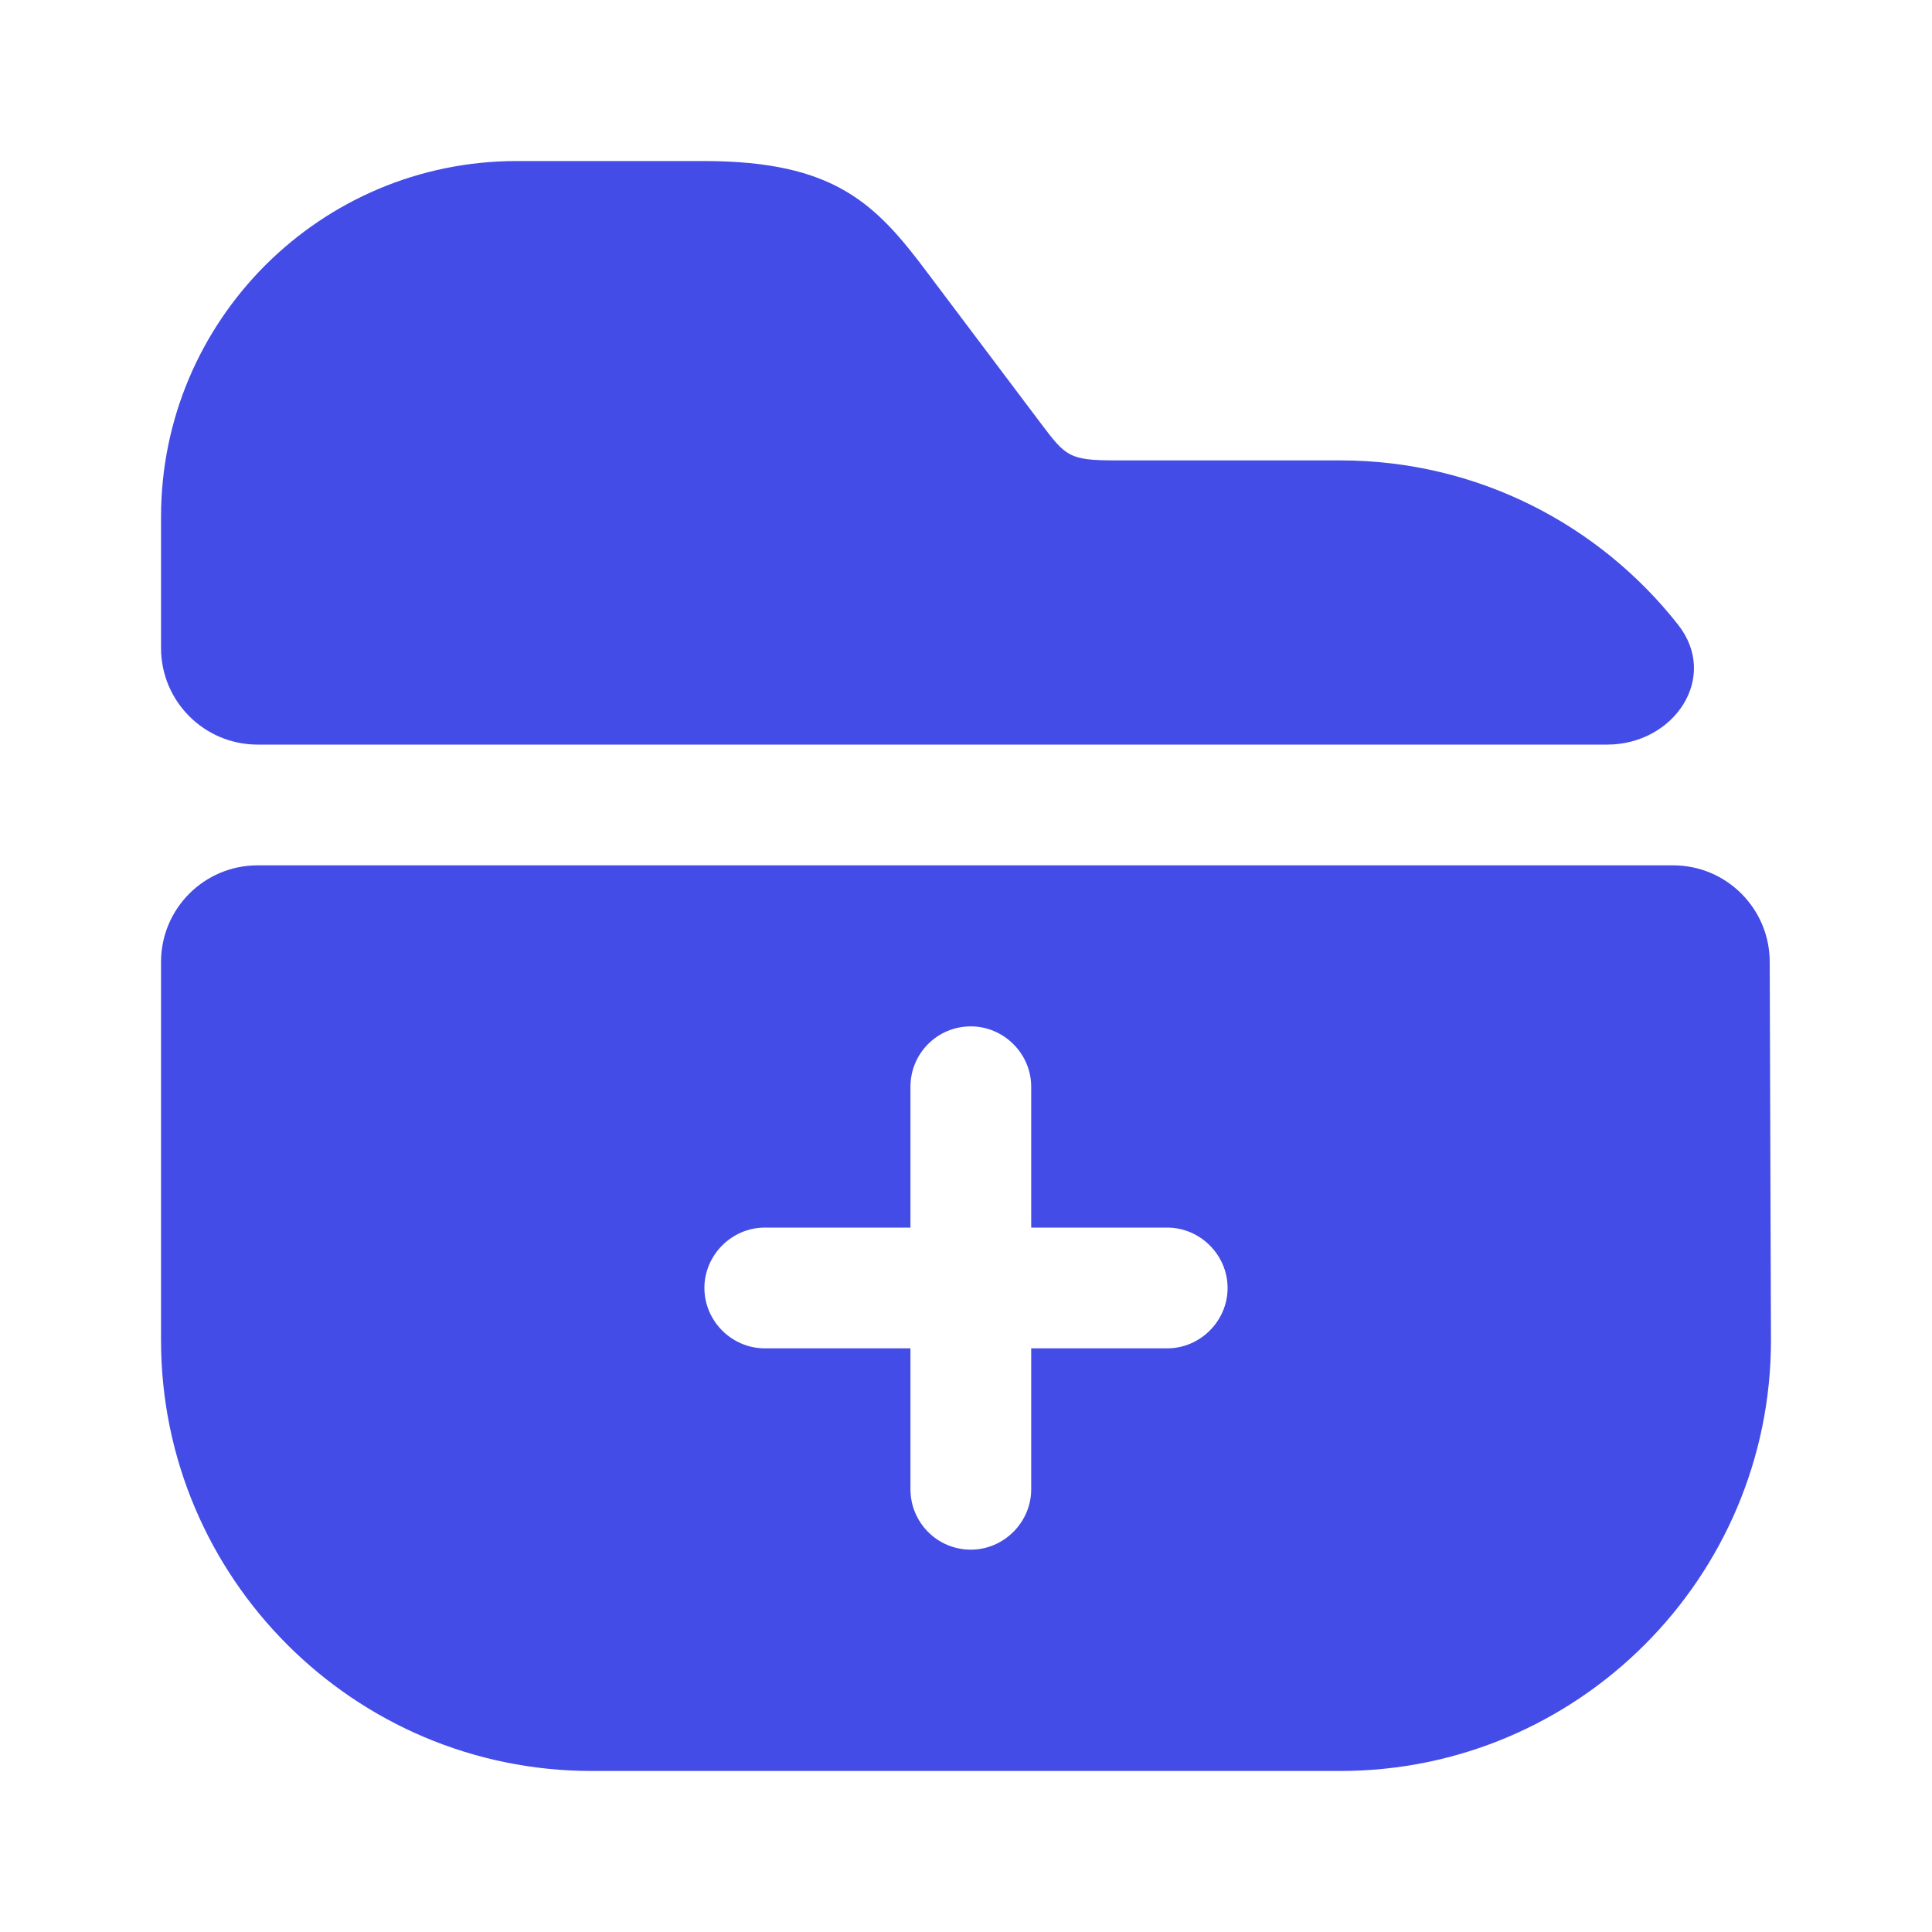
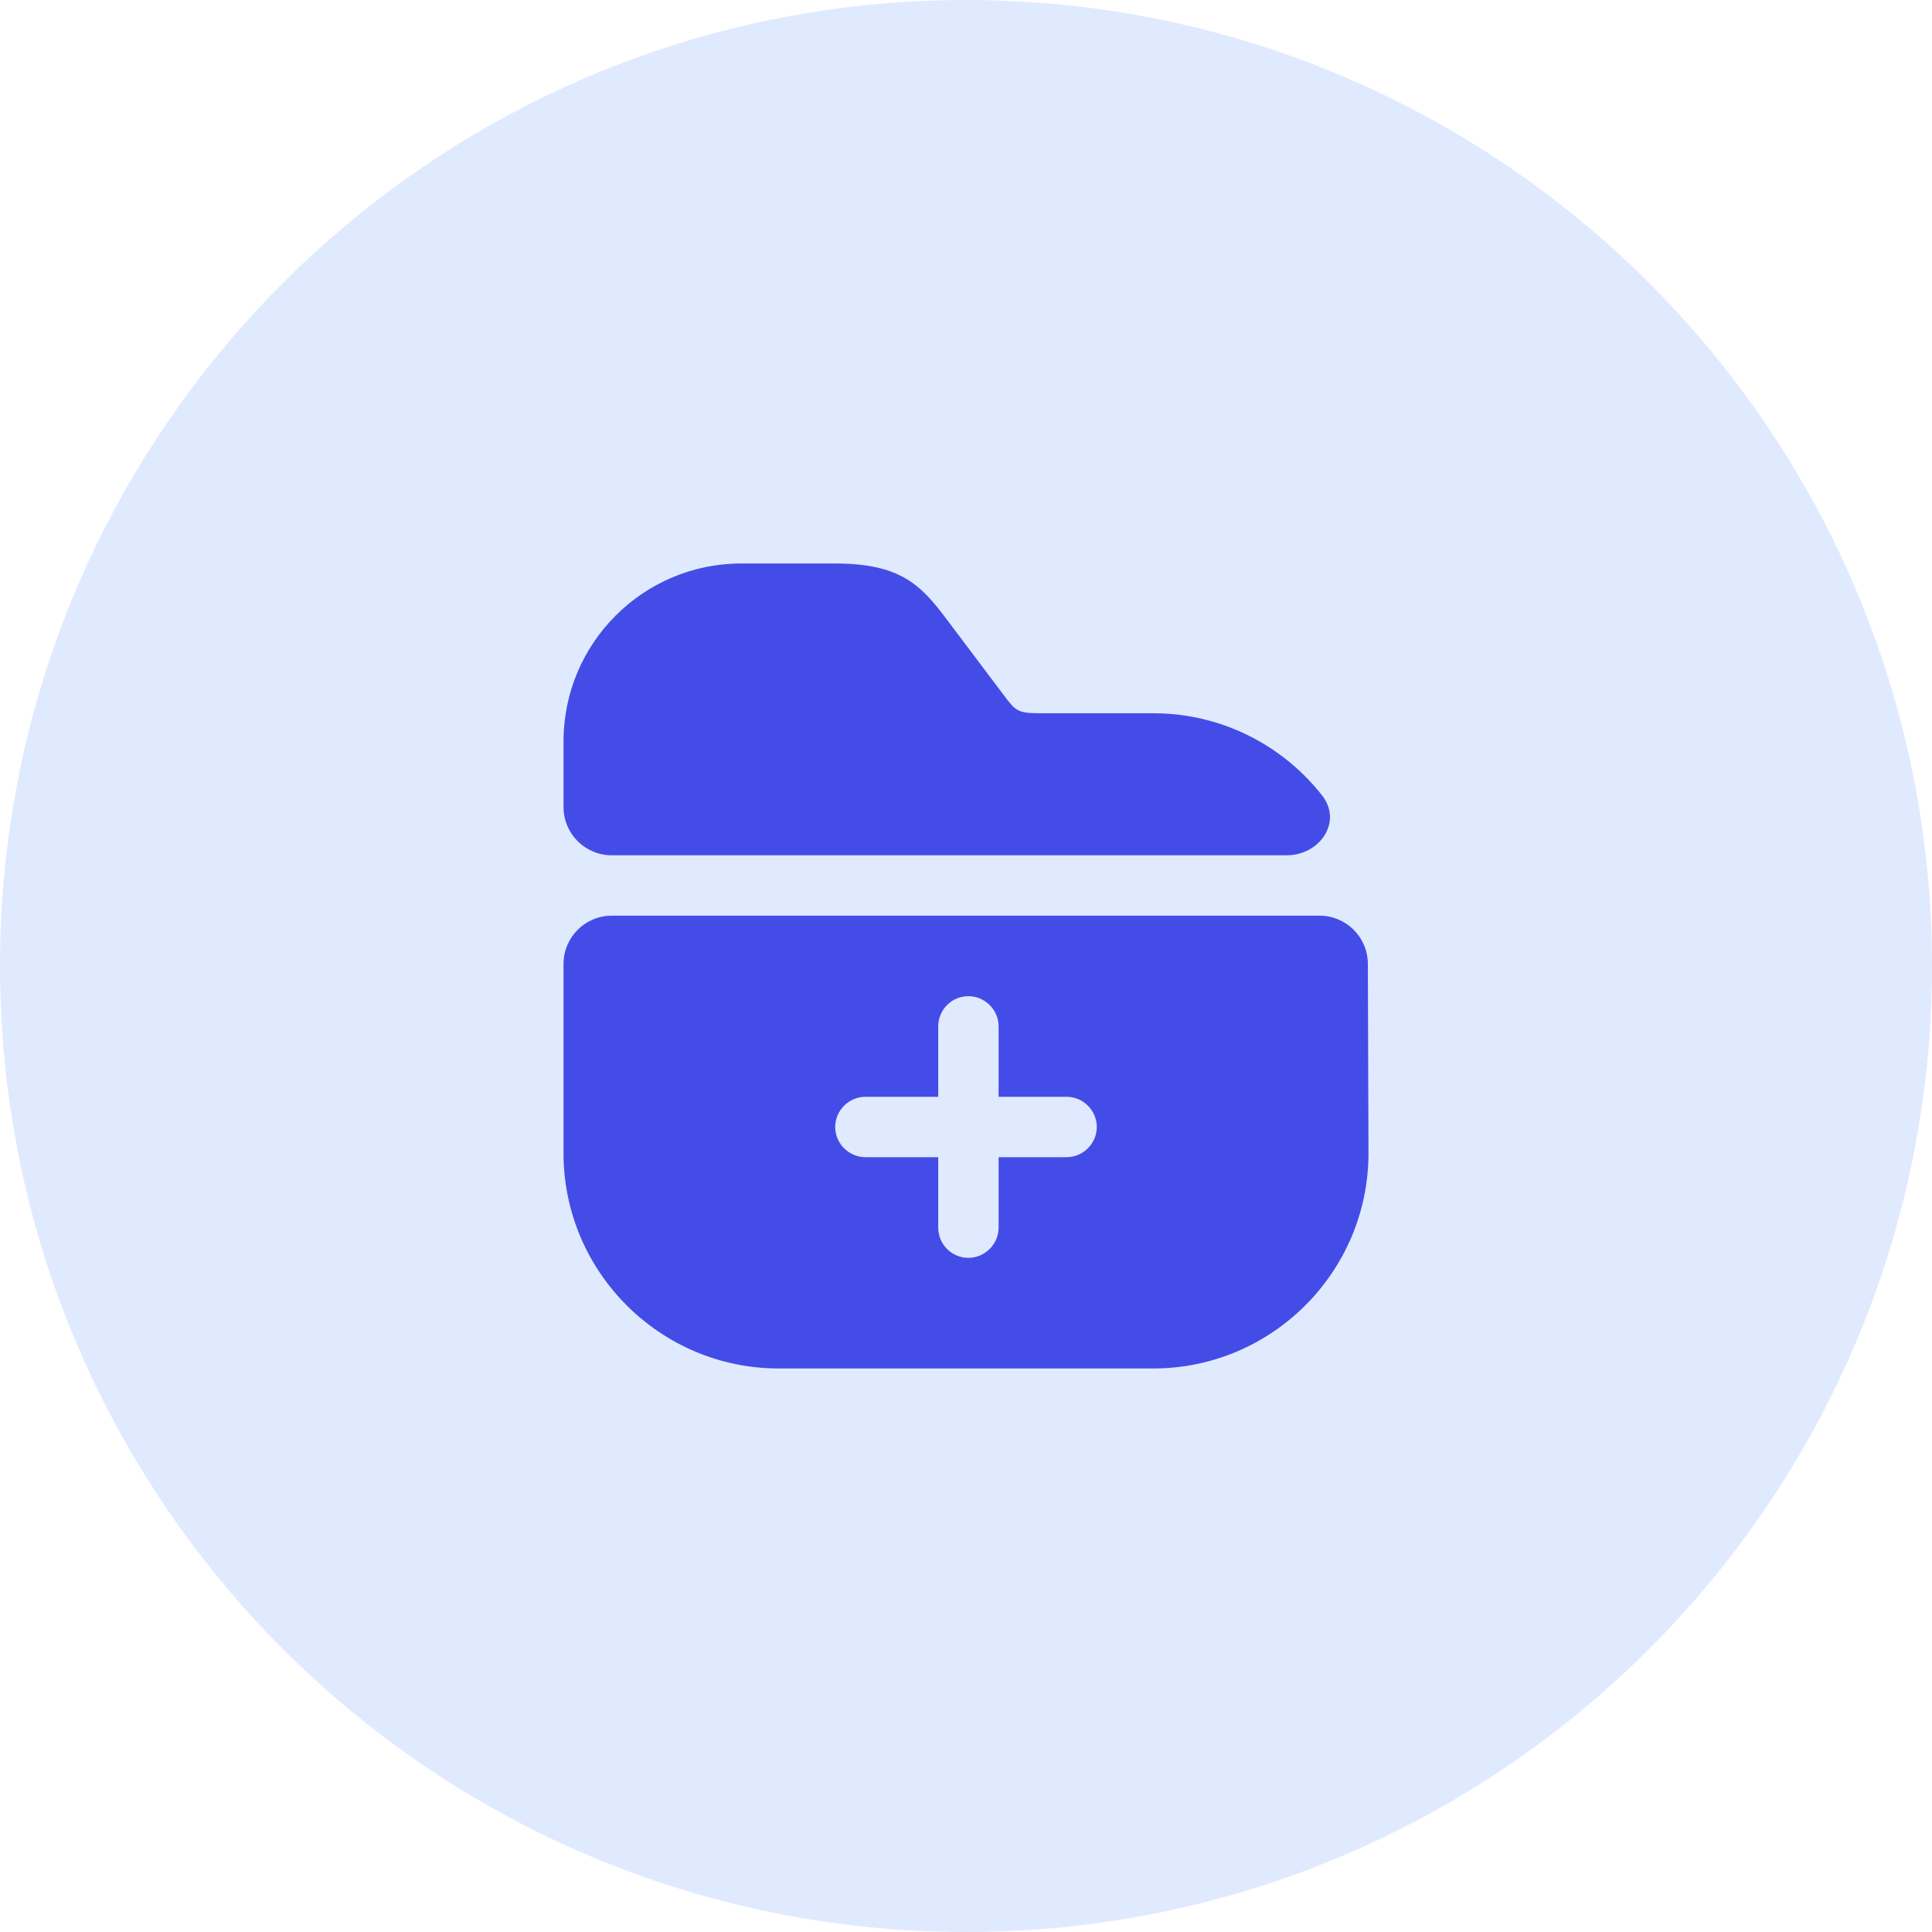
- <svg xmlns="http://www.w3.org/2000/svg" width="20" height="20" viewBox="0 0 20 20" fill="none">
-   <path d="M17.373 6.469C17.8 7.014 17.329 7.708 16.637 7.708H2.667C2.114 7.708 1.667 7.26 1.667 6.708V5.35C1.667 3.317 3.317 1.667 5.35 1.667H7.283C8.642 1.667 9.067 2.108 9.608 2.833L10.775 4.383C11.033 4.725 11.067 4.766 11.55 4.766H13.875C15.294 4.766 16.559 5.432 17.373 6.469Z" fill="#444CE7" />
-   <path d="M18.32 9.955C18.318 9.404 17.871 8.958 17.32 8.958L2.667 8.958C2.114 8.958 1.667 9.406 1.667 9.958V13.875C1.667 16.333 3.667 18.333 6.125 18.333H13.875C16.333 18.333 18.333 16.333 18.333 13.875L18.32 9.955ZM12.083 13.958H10.675V15.417C10.675 15.758 10.392 16.042 10.05 16.042C9.7 16.042 9.425 15.758 9.425 15.417V13.958H7.917C7.575 13.958 7.292 13.675 7.292 13.333C7.292 12.992 7.575 12.708 7.917 12.708H9.425V11.25C9.425 10.908 9.7 10.625 10.05 10.625C10.392 10.625 10.675 10.908 10.675 11.25V12.708H12.083C12.425 12.708 12.708 12.992 12.708 13.333C12.708 13.675 12.425 13.958 12.083 13.958Z" fill="#444CE7" />
+ <svg xmlns="http://www.w3.org/2000/svg" width="40" height="40" viewBox="0 0 40 40" fill="none">
+   <rect width="40" height="40" rx="20" fill="#E0EAFF" />
+   <path d="M27.373 16.469C27.8 17.014 27.329 17.708 26.637 17.708H12.667C12.114 17.708 11.667 17.261 11.667 16.708V15.35C11.667 13.316 13.317 11.666 15.35 11.666H17.283C18.642 11.666 19.067 12.108 19.608 12.833L20.775 14.383C21.033 14.725 21.067 14.767 21.55 14.767H23.875C25.294 14.767 26.559 15.432 27.373 16.469Z" fill="#444CE7" />
+   <path d="M28.32 19.955C28.318 19.404 27.871 18.958 27.32 18.958L12.667 18.958C12.114 18.958 11.667 19.406 11.667 19.958V23.875C11.667 26.333 13.667 28.333 16.125 28.333H23.875C26.333 28.333 28.333 26.333 28.333 23.875L28.32 19.955ZM22.083 23.958H20.675V25.417C20.675 25.758 20.392 26.042 20.05 26.042C19.7 26.042 19.425 25.758 19.425 25.417V23.958H17.917C17.575 23.958 17.292 23.675 17.292 23.333C17.292 22.992 17.575 22.708 17.917 22.708H19.425V21.25C19.425 20.908 19.7 20.625 20.05 20.625C20.392 20.625 20.675 20.908 20.675 21.25V22.708H22.083C22.425 22.708 22.708 22.992 22.708 23.333C22.708 23.675 22.425 23.958 22.083 23.958Z" fill="#444CE7" />
</svg>
